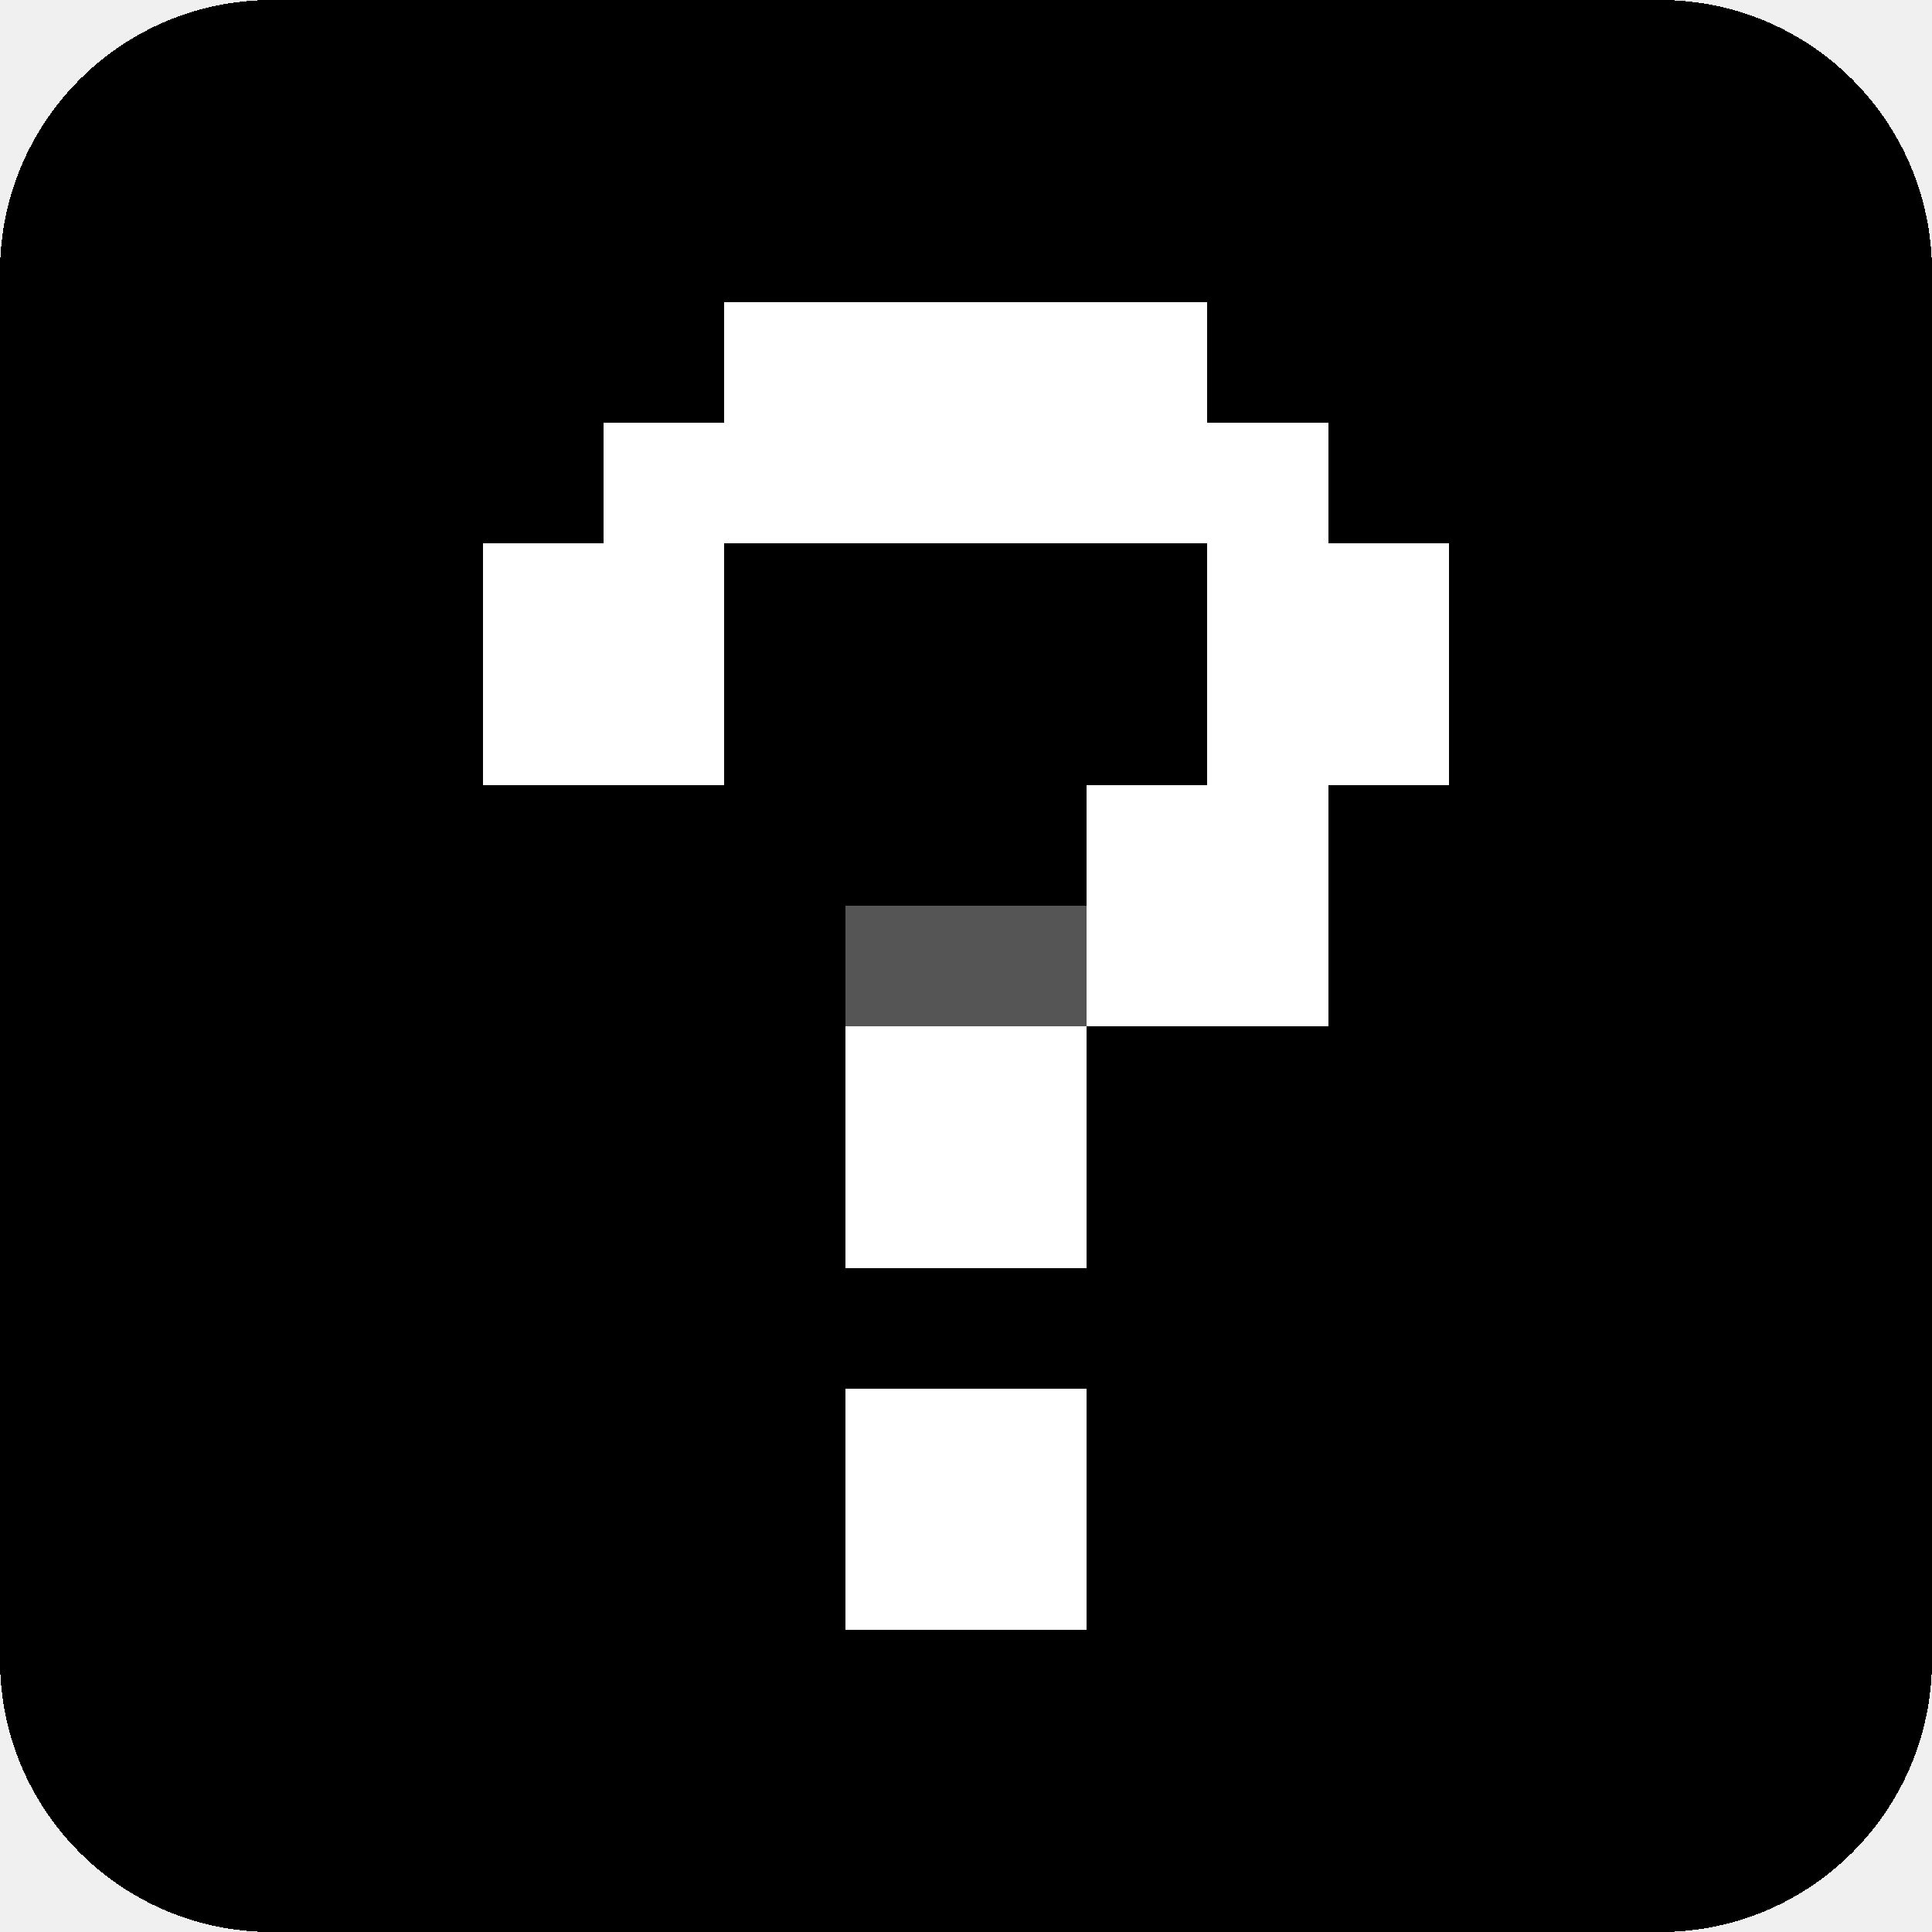
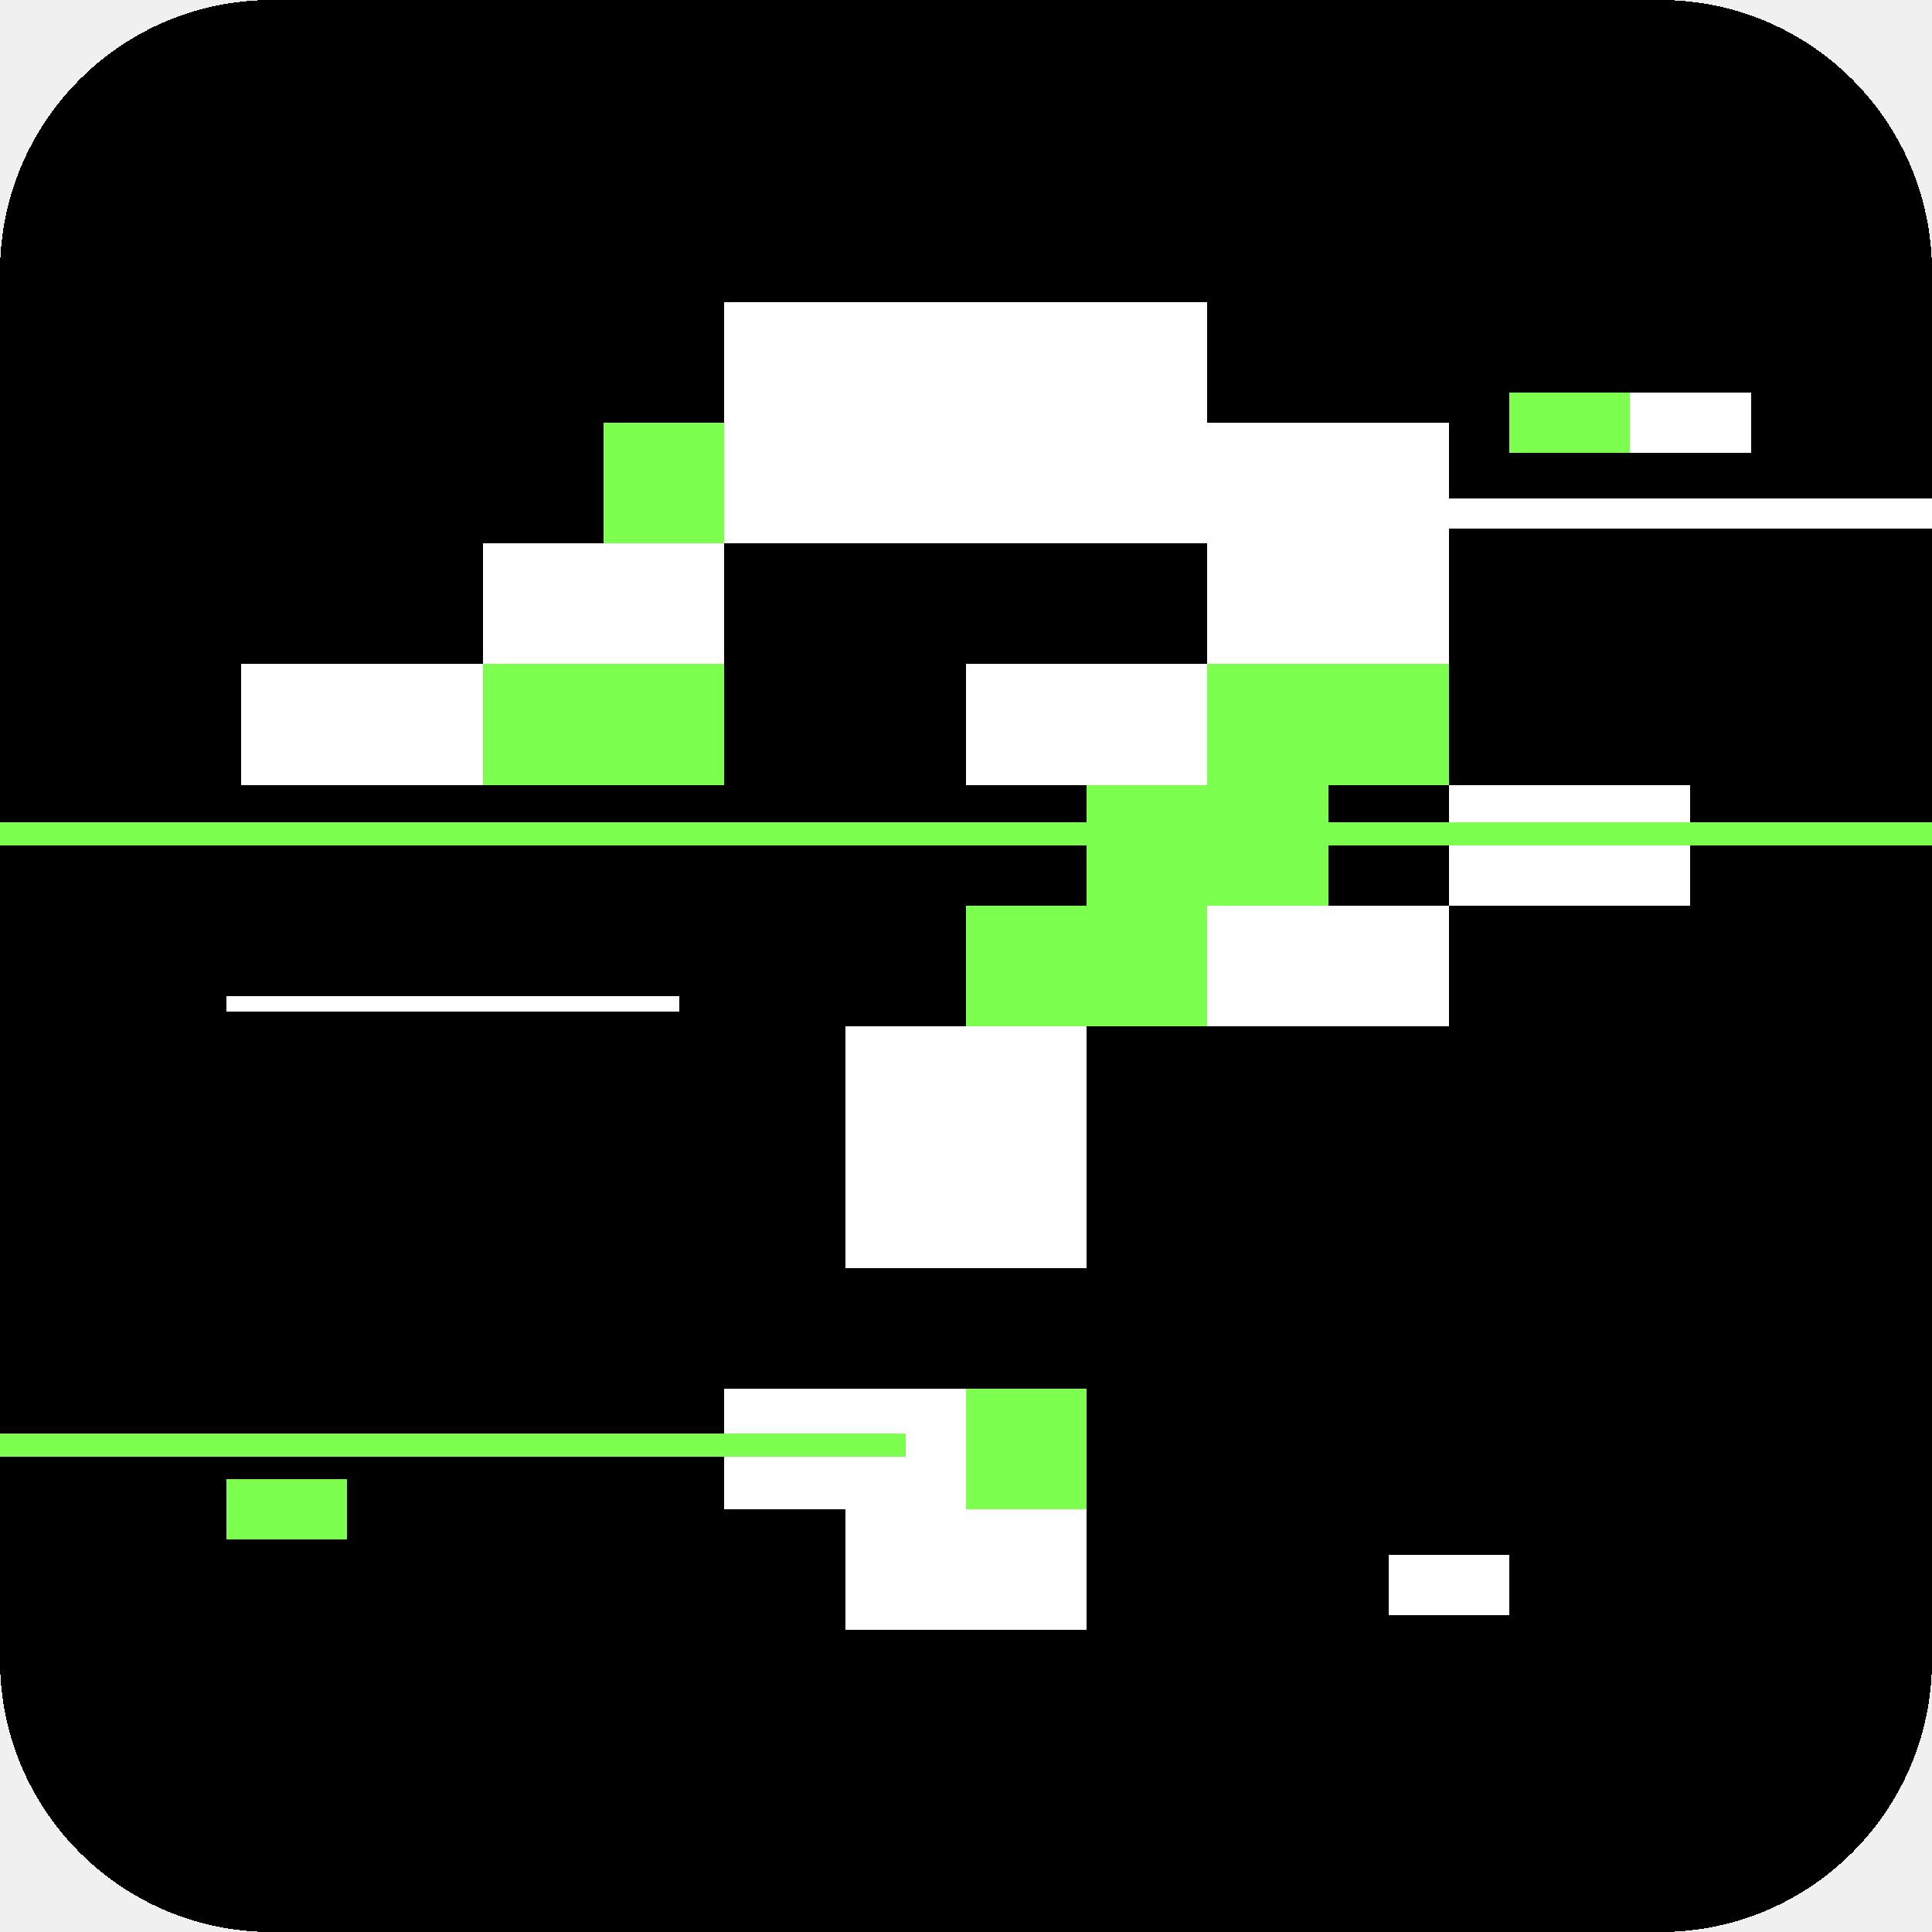
<svg xmlns="http://www.w3.org/2000/svg" width="256" height="256" viewBox="0 0 256 256" role="img" shape-rendering="crispEdges">
  <rect x="0" y="0" width="256" height="256" rx="36.0" fill="#000" />
-   <rect x="96.0" y="40.0" width="16.0" height="16.0" fill="#fff" />
-   <rect x="112.0" y="40.0" width="16.0" height="16.0" fill="#fff" />
-   <rect x="128.0" y="40.0" width="16.0" height="16.0" fill="#fff" />
-   <rect x="144.0" y="40.0" width="16.0" height="16.0" fill="#fff" />
-   <rect x="80.0" y="56.0" width="16.0" height="16.0" fill="#fff" />
-   <rect x="96.0" y="56.0" width="16.0" height="16.0" fill="#fff" />
-   <rect x="112.0" y="56.0" width="16.0" height="16.0" fill="#fff" />
-   <rect x="128.0" y="56.0" width="16.0" height="16.0" fill="#fff" />
-   <rect x="144.0" y="56.0" width="16.0" height="16.0" fill="#fff" />
-   <rect x="160.0" y="56.0" width="16.0" height="16.0" fill="#fff" />
-   <rect x="64.0" y="72.0" width="16.0" height="16.0" fill="#fff" />
-   <rect x="80.0" y="72.0" width="16.0" height="16.0" fill="#fff" />
-   <rect x="160.0" y="72.0" width="16.0" height="16.0" fill="#fff" />
-   <rect x="176.0" y="72.0" width="16.0" height="16.0" fill="#fff" />
-   <rect x="64.0" y="88.0" width="16.0" height="16.0" fill="#fff" />
-   <rect x="80.0" y="88.0" width="16.0" height="16.0" fill="#fff" />
-   <rect x="160.0" y="88.0" width="16.0" height="16.0" fill="#fff" />
-   <rect x="176.0" y="88.0" width="16.0" height="16.0" fill="#fff" />
-   <rect x="144.0" y="104.0" width="16.0" height="16.0" fill="#fff" />
-   <rect x="160.0" y="104.0" width="16.0" height="16.0" fill="#fff" />
-   <rect x="144.0" y="120.0" width="16.0" height="16.0" fill="#fff" />
-   <rect x="160.0" y="120.0" width="16.0" height="16.0" fill="#fff" />
-   <rect x="112.0" y="136.0" width="16.0" height="16.0" fill="#fff" />
-   <rect x="128.0" y="136.0" width="16.0" height="16.0" fill="#fff" />
-   <rect x="112.0" y="152.0" width="16.0" height="16.0" fill="#fff" />
-   <rect x="128.0" y="152.0" width="16.0" height="16.0" fill="#fff" />
-   <rect x="112.0" y="184.0" width="16.0" height="16.0" fill="#fff" />
-   <rect x="128.0" y="184.0" width="16.0" height="16.0" fill="#fff" />
-   <rect x="112.0" y="200.0" width="16.0" height="16.0" fill="#fff" />
-   <rect x="128.0" y="200.0" width="16.0" height="16.0" fill="#fff" />
-   <rect x="112.0" y="120.0" width="16.0" height="16.0" fill="#555" />
-   <rect x="128.0" y="120.0" width="16.0" height="16.0" fill="#555" />
+   <clipPath id="cl">
+     <rect x="0" y="0" width="256" height="256" rx="36.0" />
+   </clipPath>
+   <g clip-path="url(#cl)">
+     <rect x="80.0" y="56.0" width="16.0" height="16.0" fill="#7CFF4F" />
+     <rect x="96.0" y="56.0" width="16.0" height="16.0" fill="#7CFF4F" />
+     <rect x="112.0" y="56.0" width="16.0" height="16.0" fill="#7CFF4F" />
+     <rect x="128.0" y="56.0" width="16.0" height="16.0" fill="#7CFF4F" />
+     <rect x="144.0" y="56.0" width="16.0" height="16.0" fill="#7CFF4F" />
+     <rect x="160.0" y="56.0" width="16.0" height="16.0" fill="#7CFF4F" />
+     <rect x="64.0" y="88.0" width="16.0" height="16.0" fill="#7CFF4F" />
+     <rect x="80.0" y="88.0" width="16.0" height="16.0" fill="#7CFF4F" />
+     <rect x="160.0" y="88.0" width="16.0" height="16.0" fill="#7CFF4F" />
+     <rect x="176.0" y="88.0" width="16.0" height="16.0" fill="#7CFF4F" />
+     <rect x="144.0" y="104.0" width="16.0" height="16.0" fill="#7CFF4F" />
+     <rect x="160.0" y="104.0" width="16.0" height="16.0" fill="#7CFF4F" />
+     <rect x="128.0" y="120.0" width="16.0" height="16.0" fill="#7CFF4F" />
+     <rect x="144.0" y="120.0" width="16.0" height="16.0" fill="#7CFF4F" />
+     <rect x="112.0" y="184.0" width="16.0" height="16.0" fill="#7CFF4F" />
+     <rect x="128.0" y="184.0" width="16.0" height="16.0" fill="#7CFF4F" />
+     <rect x="96.0" y="40.0" width="16.0" height="16.0" fill="#fff" />
+     <rect x="112.0" y="40.0" width="16.0" height="16.0" fill="#fff" />
+     <rect x="128.0" y="40.0" width="16.0" height="16.0" fill="#fff" />
+     <rect x="144.0" y="40.0" width="16.0" height="16.0" fill="#fff" />
+     <rect x="96.0" y="56.0" width="16.0" height="16.0" fill="#fff" />
+     <rect x="112.0" y="56.0" width="16.0" height="16.0" fill="#fff" />
+     <rect x="128.0" y="56.0" width="16.0" height="16.0" fill="#fff" />
+     <rect x="144.0" y="56.0" width="16.0" height="16.0" fill="#fff" />
+     <rect x="160.0" y="56.0" width="16.0" height="16.0" fill="#fff" />
+     <rect x="176.0" y="56.0" width="16.0" height="16.0" fill="#fff" />
+     <rect x="64.0" y="72.0" width="16.0" height="16.0" fill="#fff" />
+     <rect x="80.0" y="72.0" width="16.0" height="16.0" fill="#fff" />
+     <rect x="160.0" y="72.0" width="16.0" height="16.0" fill="#fff" />
+     <rect x="176.0" y="72.0" width="16.0" height="16.0" fill="#fff" />
+     <rect x="32.0" y="88.0" width="16.0" height="16.0" fill="#fff" />
+     <rect x="48.0" y="88.0" width="16.0" height="16.0" fill="#fff" />
+     <rect x="128.0" y="88.0" width="16.0" height="16.0" fill="#fff" />
+     <rect x="144.0" y="88.0" width="16.0" height="16.0" fill="#fff" />
+     <rect x="192.0" y="104.0" width="16.0" height="16.0" fill="#fff" />
+     <rect x="208.0" y="104.0" width="16.0" height="16.0" fill="#fff" />
+     <rect x="160.0" y="120.0" width="16.0" height="16.0" fill="#fff" />
+     <rect x="176.0" y="120.0" width="16.0" height="16.0" fill="#fff" />
+     <rect x="112.0" y="136.0" width="16.0" height="16.0" fill="#fff" />
+     <rect x="128.0" y="136.0" width="16.0" height="16.0" fill="#fff" />
+     <rect x="112.0" y="152.0" width="16.0" height="16.0" fill="#fff" />
+     <rect x="128.0" y="152.0" width="16.0" height="16.0" fill="#fff" />
+     <rect x="96.0" y="184.0" width="16.0" height="16.0" fill="#fff" />
+     <rect x="112.0" y="184.0" width="16.0" height="16.0" fill="#fff" />
+     <rect x="112.0" y="200.0" width="16.0" height="16.0" fill="#fff" />
+     <rect x="128.0" y="200.0" width="16.0" height="16.0" fill="#fff" />
+     <rect x="0.0" y="109.0" width="256.0" height="3.0" fill="#7CFF4F" />
+     <rect x="150.0" y="66.0" width="106.0" height="4.0" fill="#fff" />
+     <rect x="0.0" y="190.0" width="120.0" height="3.0" fill="#7CFF4F" />
+     <rect x="30.0" y="132.0" width="60.0" height="2.0" fill="#fff" />
+     <rect x="200.0" y="52.0" width="16.0" height="8.0" fill="#7CFF4F" />
+     <rect x="216.0" y="52.0" width="16.0" height="8.0" fill="#fff" />
+     <rect x="30.0" y="196.0" width="16.0" height="8.0" fill="#7CFF4F" />
+     <rect x="184.0" y="206.0" width="16.0" height="8.0" fill="#fff" />
+   </g>
</svg>
